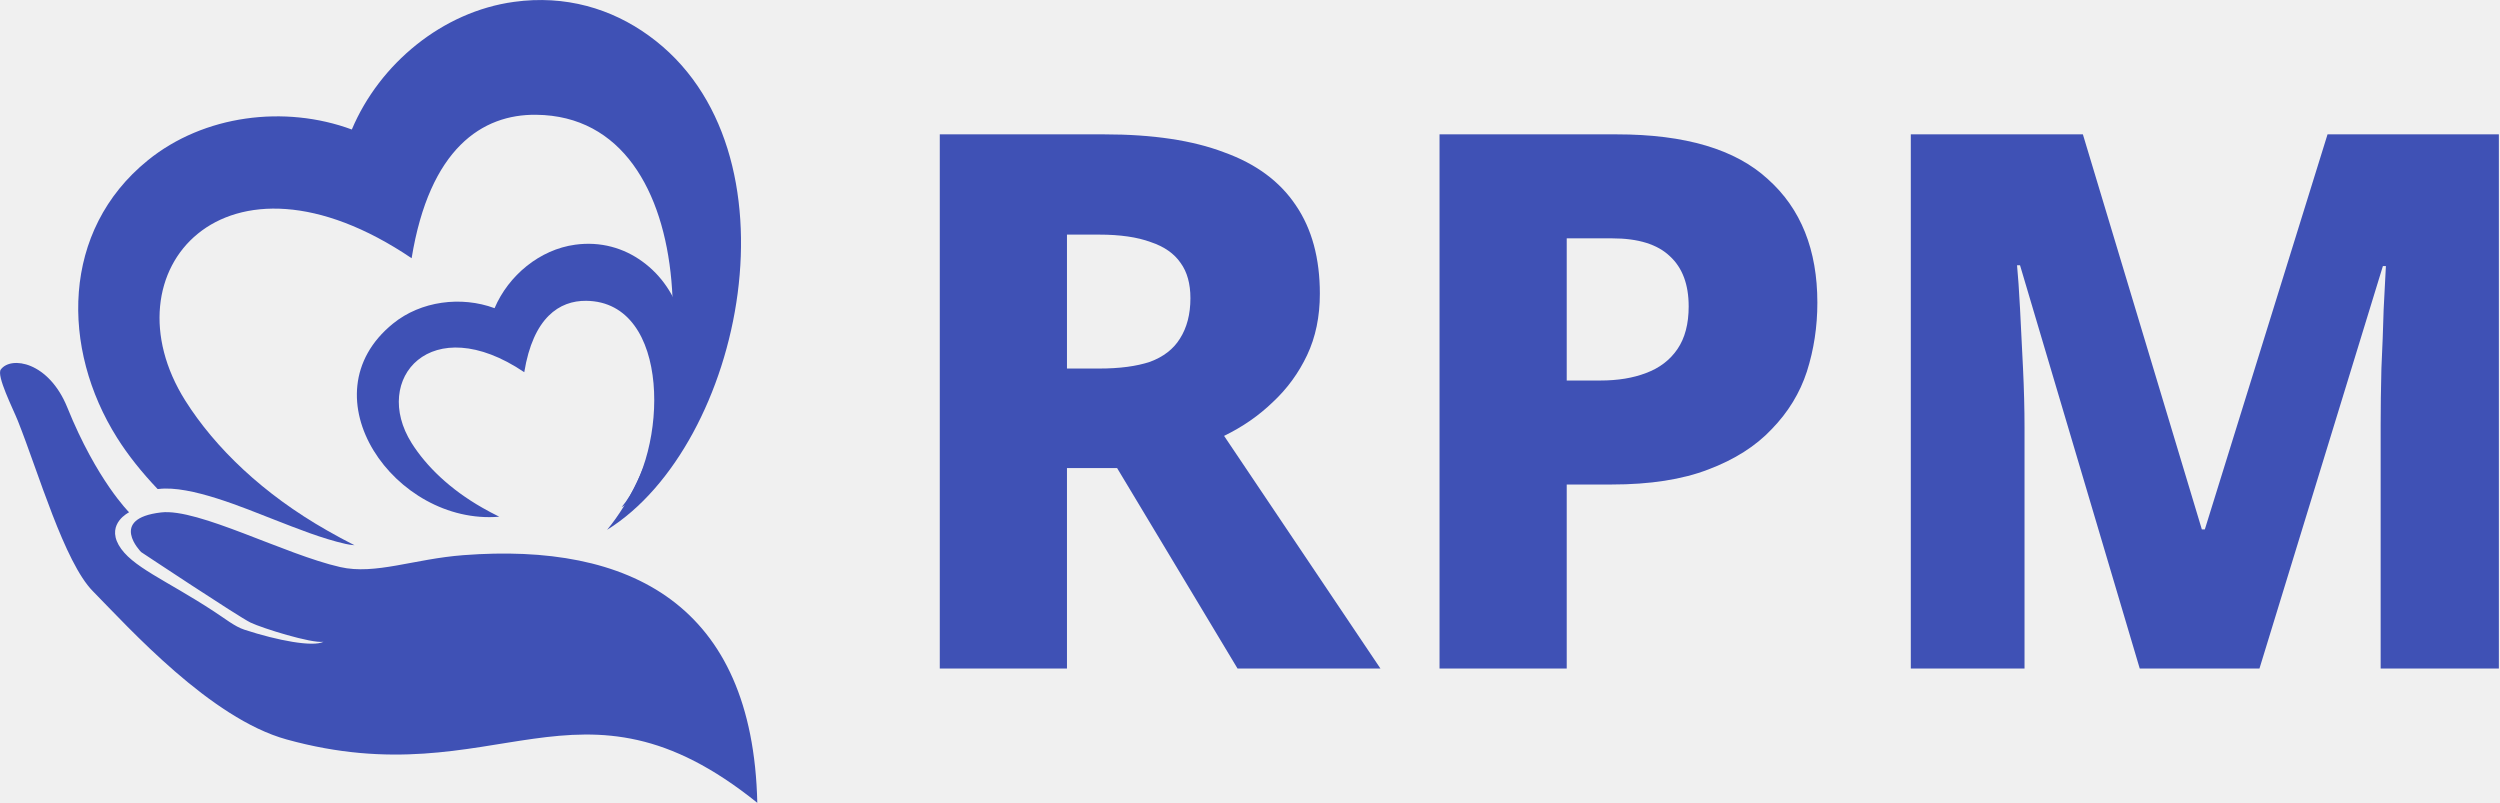
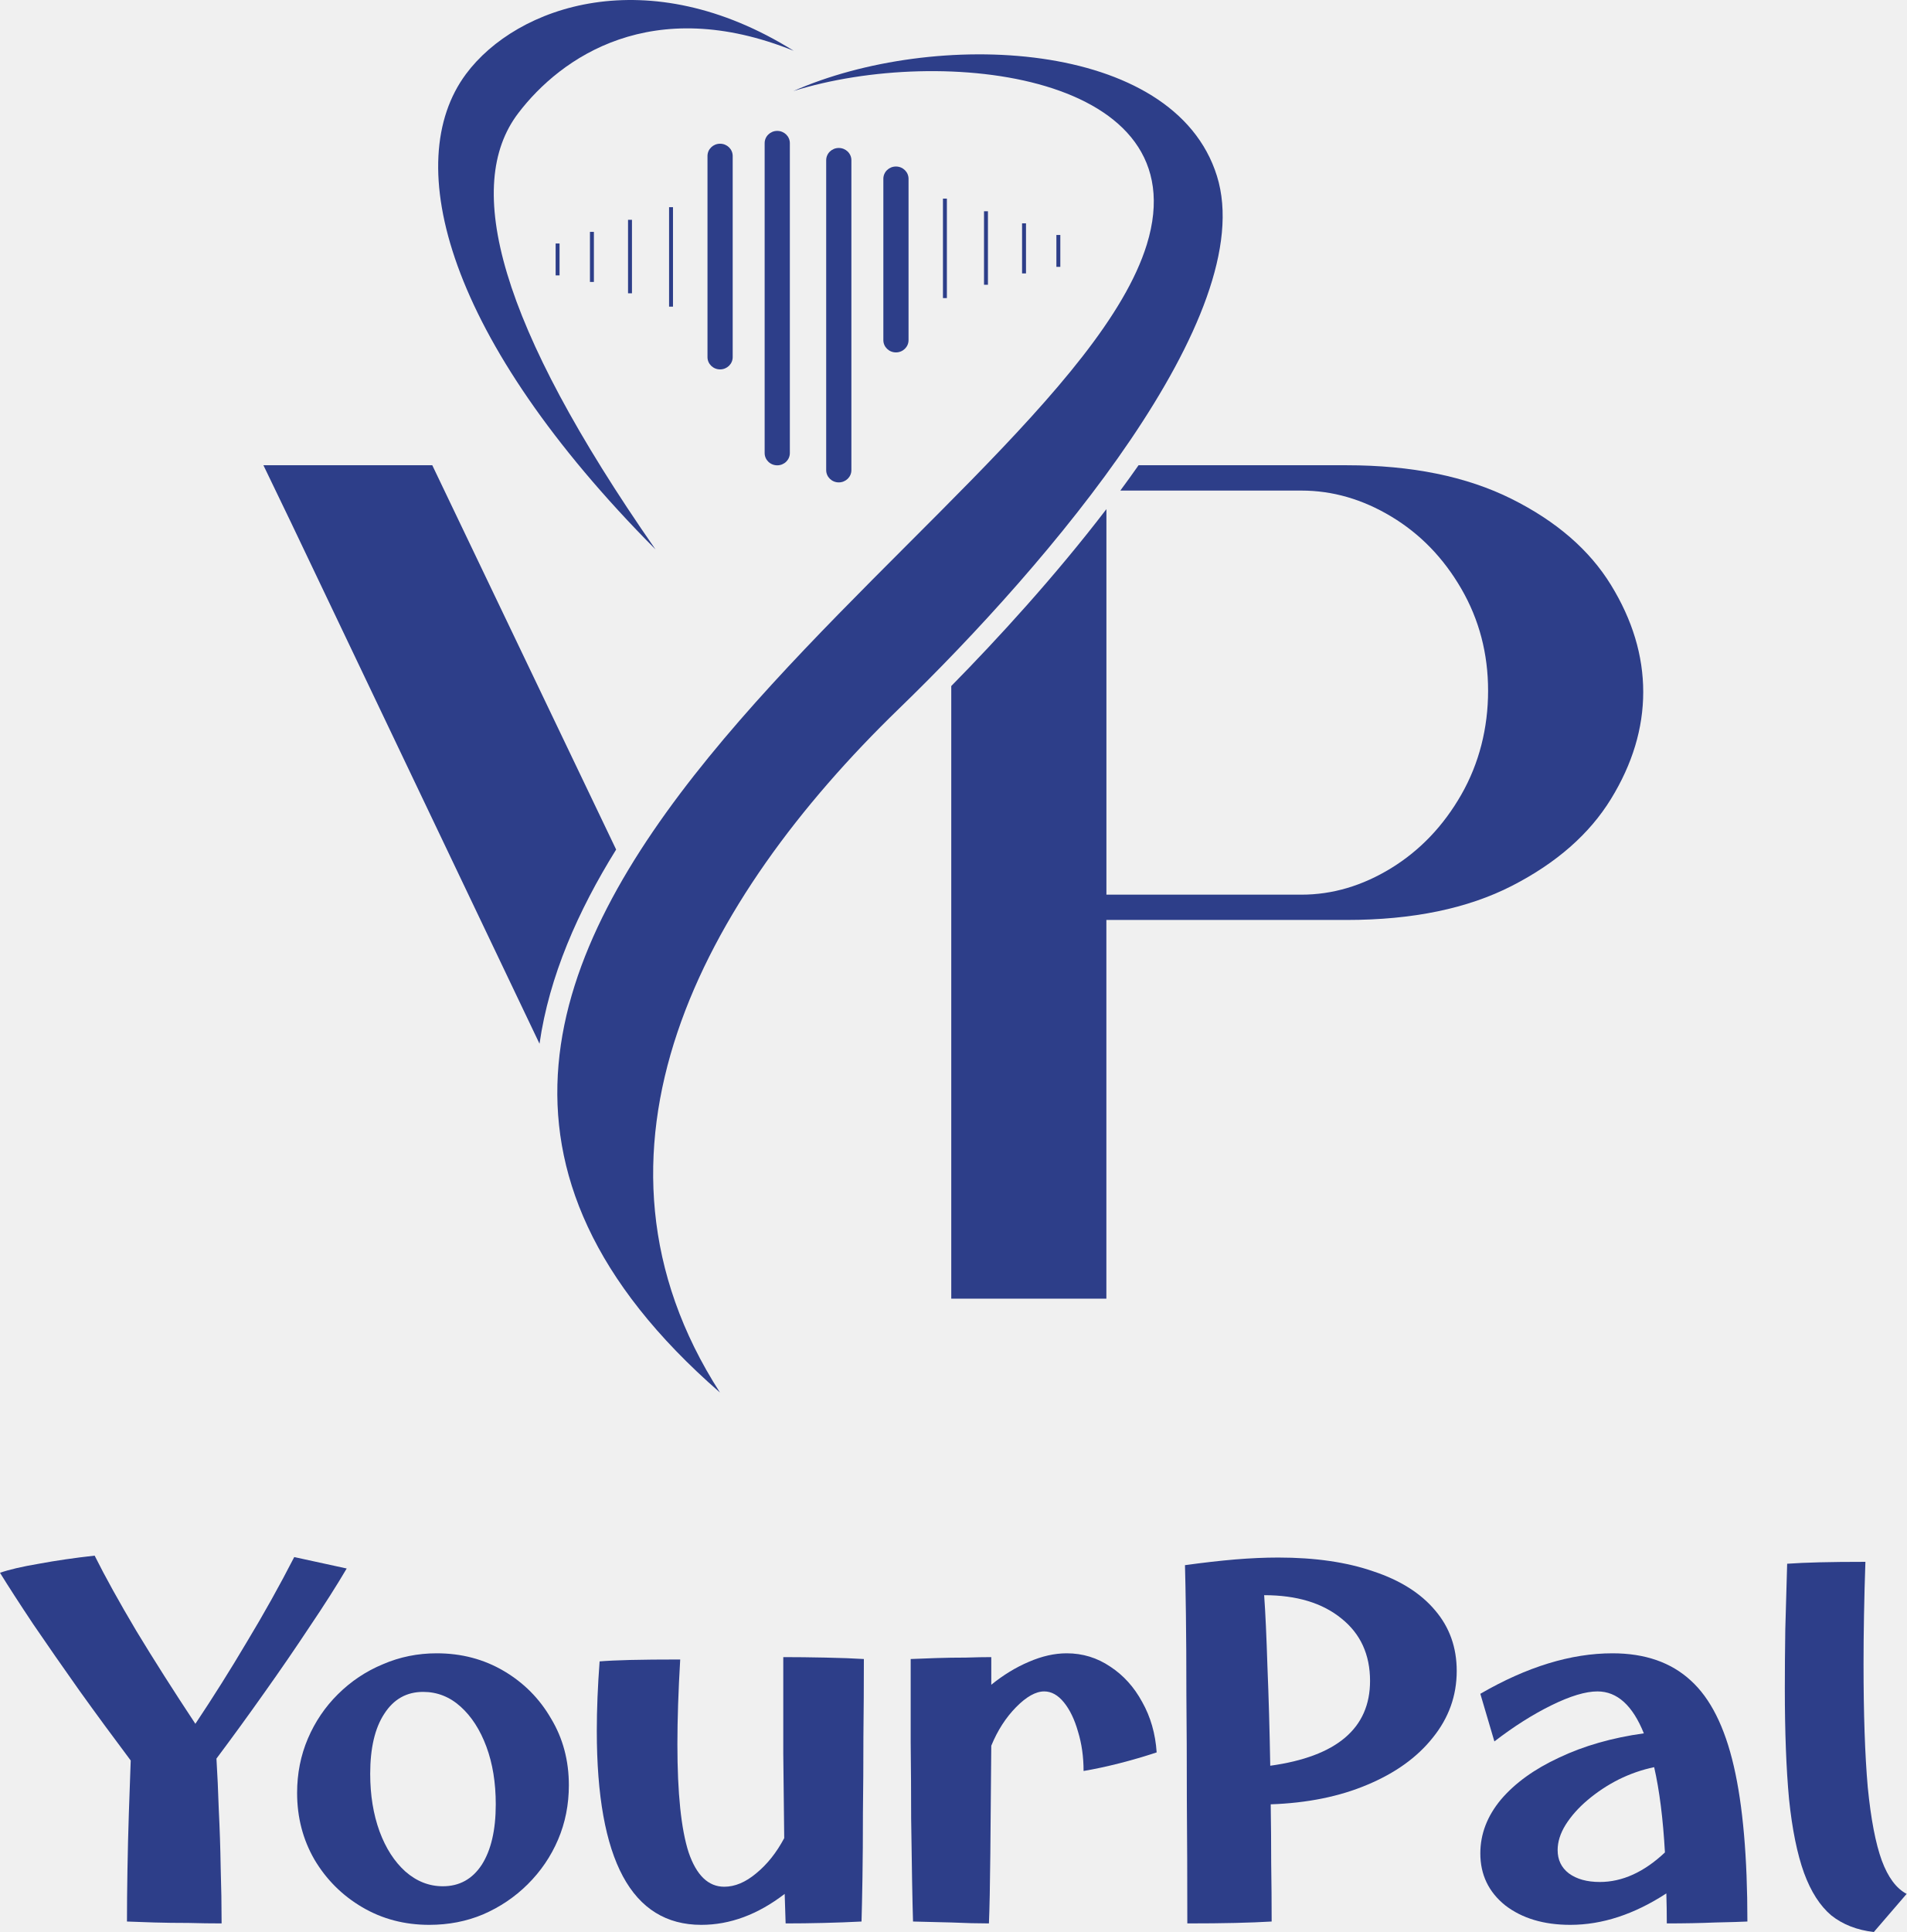
- <svg xmlns="http://www.w3.org/2000/svg" width="274" height="88" viewBox="0 0 274 88" fill="black">
-   <g clip-path="url(#clip0_1310_3357)">
-     <path d="M38.56 14.194C31.215 11.479 22.33 12.595 16.201 17.571C6.686 25.277 6.671 38.209 12.844 48C14.046 49.908 15.541 51.772 17.271 53.593H17.389C20.893 53.167 26.758 55.677 30.056 56.954C32.549 57.923 35.276 59.024 37.871 59.611C38.179 59.684 38.516 59.728 38.853 59.758C37.842 59.244 36.83 58.701 35.833 58.128C28.84 54.15 23.576 49.086 20.306 43.905C11.407 29.769 24.617 14.459 45.114 28.301C47.079 16.25 52.87 12.506 58.764 12.58C77.619 12.771 76.842 45.695 66.535 58.07C81.431 48.822 88.278 16.294 71.109 3.905C67.019 0.939 61.96 -0.573 56.33 0.205C48.501 1.277 41.61 6.972 38.56 14.194V14.194Z" fill="#3f51b5" />
-     <path fill-rule="evenodd" clip-rule="evenodd" d="M83 88C82.516 66.202 69.013 59.45 50.803 60.844C45.363 61.255 41.126 63.031 37.285 62.15C31.244 60.785 21.729 55.692 17.667 56.161C11.817 56.837 15.468 60.506 15.468 60.506C15.468 60.506 26.142 67.596 27.447 68.228C28.752 68.859 34.133 70.532 35.452 70.341C34.294 70.928 30.438 70.209 26.802 69.02C25.702 68.668 24.617 67.758 23.4 66.98C18.181 63.56 14.354 62.106 13.005 59.728C11.671 57.35 14.149 56.147 14.149 56.147C14.149 56.147 10.6 52.639 7.375 44.653C5.337 39.633 1.202 38.987 0.088 40.499C-0.411 41.174 1.422 44.785 1.95 46.106C4.223 51.802 7.052 61.637 10.19 64.807C14.163 68.844 23.063 78.738 31.405 81.042C54.527 87.442 63.295 72.117 83.015 88H83Z" fill="#3f51b5" />
-     <path d="M54.204 33.776C50.554 32.426 46.126 32.983 43.076 35.464C33.312 43.376 43.281 57.6 54.718 56.631C54.087 56.323 53.457 55.985 52.841 55.633C49.366 53.651 46.742 51.141 45.114 48.558C40.686 41.527 47.255 33.908 57.459 40.793C58.442 34.789 61.315 32.939 64.248 32.969C73.631 33.072 73.25 49.438 68.118 55.604C75.537 50.995 78.939 34.818 70.391 28.653C68.368 27.185 65.846 26.437 63.045 26.818C59.145 27.347 55.729 30.195 54.204 33.776V33.776Z" fill="#3f51b5" />
+ <svg xmlns="http://www.w3.org/2000/svg" width="152" height="154" viewBox="0 0 152 154" fill="none">
+   <g clip-path="url(#clip0_3830_16313)">
+     <path fill-rule="evenodd" clip-rule="evenodd" d="M63.226 7.266C75.149 3.519 95.626 5.894 91.424 19.495C84.49 41.942 16.595 75.476 57.398 111C45.089 91.878 55.889 71.763 71.677 56.479C83.652 44.886 100.466 25.085 97.016 14.027C93.594 3.056 74.434 2.303 63.226 7.269" fill="#2D3E89" />
+     <path fill-rule="evenodd" clip-rule="evenodd" d="M63.274 4.048C51.987 -0.5 44.72 4.548 41.314 9.024C36.918 14.798 39.702 25.755 52.258 43.795C35.565 26.995 31.913 12.95 37.148 5.902C41.193 0.457 51.673 -3.202 63.274 4.048Z" fill="#2D3E89" />
+     <path fill-rule="evenodd" clip-rule="evenodd" d="M23.189 41.627L43.011 83.197C43.78 77.822 46.077 72.614 49.12 67.718L34.462 37.085H21" fill="#2D3E89" />
+     <path fill-rule="evenodd" clip-rule="evenodd" d="M75.836 54.678V103.516H88.202V73.33H107.357C112.611 73.33 117.007 72.42 120.546 70.604C124.085 68.787 126.712 66.481 128.427 63.689C130.142 60.896 131 58.05 131 55.157C131 52.263 130.142 49.417 128.427 46.625C126.712 43.832 124.066 41.542 120.492 39.761C116.915 37.979 112.538 37.085 107.36 37.085H90.767C90.294 37.761 89.809 38.436 89.314 39.104H103.748C106.229 39.104 108.618 39.792 110.917 41.175C113.217 42.556 115.075 44.473 116.499 46.931C117.922 49.388 118.633 52.096 118.633 55.058C118.633 58.021 117.922 60.848 116.499 63.338C115.075 65.827 113.214 67.779 110.917 69.194C108.618 70.606 106.229 71.314 103.748 71.314H88.205V40.582C84.088 45.963 79.518 50.941 75.839 54.681" fill="#2D3E89" />
+     <path d="M57.407 11.456H57.406C56.852 11.456 56.402 11.893 56.402 12.433V28.468C56.402 29.007 56.852 29.445 57.406 29.445H57.407C57.962 29.445 58.411 29.007 58.411 28.468V12.433C58.411 11.893 57.962 11.456 57.407 11.456Z" fill="#2D3E89" />
+     <path d="M61.964 10.434H61.962C61.408 10.434 60.959 10.871 60.959 11.411V36.114C60.959 36.654 61.408 37.091 61.962 37.091H61.964C62.518 37.091 62.968 36.654 62.968 36.114V11.411C62.968 10.871 62.518 10.434 61.964 10.434Z" fill="#2D3E89" />
+     <path d="M71.427 13.273H71.425C70.871 13.273 70.422 13.71 70.422 14.25V27.113C70.422 27.652 70.871 28.09 71.425 28.09H71.427C71.981 28.09 72.43 27.652 72.43 27.113V14.25C72.43 13.71 71.981 13.273 71.427 13.273Z" fill="#2D3E89" />
+     <path d="M66.87 11.795H66.868C66.314 11.795 65.865 12.232 65.865 12.772V37.475C65.865 38.015 66.314 38.452 66.868 38.452H66.87C67.424 38.452 67.874 38.015 67.874 37.475V12.772C67.874 12.232 67.424 11.795 66.87 11.795Z" fill="#2D3E89" />
+     <path d="M53.339 24.443H53.652V16.514H53.339V24.443Z" fill="#2D3E89" />
+     <path d="M50.068 23.379H50.381V17.521H50.068V23.379Z" fill="#2D3E89" />
+     <path d="M47.032 22.474H47.346V18.483H47.032V22.474Z" fill="#2D3E89" />
+     <path d="M44.296 21.951H44.609V19.409H44.296V21.951Z" fill="#2D3E89" />
+     <path d="M75.487 15.832H75.174V23.761H75.487V15.832Z" fill="#2D3E89" />
+     <path d="M78.76 16.84H78.447V22.698H78.76V16.84Z" fill="#2D3E89" />
+     <path d="M81.794 17.803H81.481V21.794H81.794V17.803Z" fill="#2D3E89" />
+     <path d="M84.53 18.73H84.217V21.271H84.53V18.73Z" fill="#2D3E89" />
  </g>
-   <path d="M121.04 14.726C126.343 14.726 130.716 15.382 134.16 16.694C137.659 17.951 140.283 19.892 142.032 22.516C143.781 25.085 144.656 28.311 144.656 32.192C144.656 34.707 144.191 36.948 143.262 38.916C142.333 40.884 141.075 42.606 139.49 44.082C137.959 45.558 136.183 46.788 134.16 47.772L151.298 73.274H135.636L122.434 51.298H116.94V73.274H103V14.726H121.04ZM120.466 25.714H116.94V40.392H120.466C122.707 40.392 124.566 40.146 126.042 39.654C127.518 39.107 128.611 38.26 129.322 37.112C130.087 35.909 130.47 34.433 130.47 32.684C130.47 31.099 130.115 29.814 129.404 28.83C128.693 27.791 127.6 27.026 126.124 26.534C124.648 25.987 122.762 25.714 120.466 25.714Z" fill="#3f51b5" />
-   <path d="M177.207 14.726C184.697 14.726 190.218 16.366 193.771 19.646C197.379 22.871 199.183 27.381 199.183 33.176C199.183 35.8 198.801 38.315 198.035 40.72C197.27 43.071 195.985 45.175 194.181 47.034C192.432 48.893 190.109 50.369 187.211 51.462C184.369 52.555 180.843 53.102 176.633 53.102H171.713V73.274H157.773V14.726H177.207ZM176.715 26.124H171.713V41.704H175.403C177.317 41.704 178.984 41.431 180.405 40.884C181.881 40.337 183.029 39.463 183.849 38.26C184.669 37.057 185.079 35.499 185.079 33.586C185.079 31.181 184.396 29.349 183.029 28.092C181.663 26.78 179.558 26.124 176.715 26.124Z" fill="#3f51b5" />
-   <path d="M234.516 73.274L221.396 29.076H221.068C221.177 30.169 221.286 31.755 221.396 33.832C221.505 35.855 221.614 38.041 221.724 40.392C221.833 42.688 221.888 44.847 221.888 46.87V73.274H209.424V14.726H228.284L241.322 58.022H241.65L255.098 14.726H273.876V73.274H260.92V46.542C260.92 44.683 260.947 42.633 261.002 40.392C261.111 38.096 261.193 35.937 261.248 33.914C261.357 31.837 261.439 30.251 261.494 29.158H261.166L247.636 73.274H234.516Z" fill="#3f51b5" />
+   <path d="M17.667 153.316C16.846 153.316 15.962 153.304 15.015 153.278C14.069 153.278 13.16 153.266 12.289 153.241C11.442 153.215 10.72 153.19 10.122 153.165C10.122 151.949 10.135 150.595 10.16 149.101C10.185 147.582 10.222 146.063 10.272 144.544C10.322 143 10.371 141.595 10.421 140.329C9.052 138.506 7.694 136.658 6.35 134.785C5.005 132.886 3.773 131.114 2.652 129.468C1.556 127.823 0.672 126.456 0 125.367C0.722 125.114 1.756 124.873 3.1 124.646C4.47 124.392 5.951 124.177 7.545 124C8.392 125.696 9.5 127.696 10.869 130C12.264 132.304 13.833 134.772 15.576 137.405C16.995 135.278 18.365 133.101 19.684 130.873C21.029 128.646 22.287 126.392 23.457 124.114L27.64 125.025C26.819 126.418 25.835 127.962 24.69 129.658C23.569 131.354 22.361 133.114 21.066 134.937C19.797 136.734 18.526 138.481 17.256 140.177C17.331 141.392 17.393 142.759 17.443 144.278C17.518 145.772 17.568 147.304 17.593 148.873C17.642 150.418 17.667 151.899 17.667 153.316Z" fill="#2D3E89" />
+   <path d="M34.219 153.43C32.252 153.43 30.472 152.962 28.878 152.025C27.285 151.089 26.015 149.823 25.068 148.228C24.147 146.633 23.686 144.861 23.686 142.911C23.686 141.367 23.973 139.924 24.545 138.582C25.118 137.241 25.915 136.063 26.936 135.051C27.982 134.013 29.177 133.215 30.522 132.658C31.866 132.076 33.298 131.785 34.817 131.785C36.784 131.785 38.565 132.253 40.158 133.19C41.752 134.127 43.01 135.392 43.931 136.987C44.877 138.557 45.35 140.329 45.35 142.304C45.35 143.848 45.064 145.291 44.491 146.633C43.919 147.975 43.109 149.165 42.063 150.203C41.042 151.215 39.86 152.013 38.515 152.595C37.195 153.152 35.763 153.43 34.219 153.43ZM35.303 150.354C36.623 150.354 37.656 149.785 38.403 148.646C39.15 147.481 39.523 145.873 39.523 143.823C39.523 142.101 39.275 140.57 38.776 139.228C38.278 137.886 37.594 136.823 36.722 136.038C35.85 135.253 34.855 134.861 33.734 134.861C32.414 134.861 31.381 135.443 30.634 136.608C29.887 137.747 29.513 139.342 29.513 141.392C29.513 143.089 29.762 144.62 30.26 145.987C30.758 147.329 31.443 148.392 32.315 149.177C33.211 149.962 34.207 150.354 35.303 150.354Z" fill="#2D3E89" />
+   <path d="M55.908 153.43C50.355 153.43 47.578 148.278 47.578 137.975C47.578 136.253 47.653 134.405 47.802 132.43C48.4 132.38 49.209 132.342 50.23 132.316C51.276 132.291 52.608 132.278 54.227 132.278C54.078 134.81 54.003 137.063 54.003 139.038C54.003 142.937 54.302 145.81 54.899 147.658C55.522 149.481 56.468 150.392 57.738 150.392C58.585 150.392 59.431 150.038 60.278 149.329C61.15 148.62 61.897 147.684 62.519 146.519C62.494 144.519 62.469 142.278 62.444 139.797C62.444 137.291 62.444 134.722 62.444 132.089C63.465 132.089 64.586 132.101 65.806 132.127C67.051 132.152 68.072 132.19 68.869 132.241C68.869 134.291 68.856 136.367 68.832 138.468C68.832 140.57 68.819 142.582 68.794 144.506C68.794 146.43 68.782 148.152 68.757 149.671C68.732 151.165 68.707 152.329 68.682 153.165C67.711 153.215 66.703 153.253 65.657 153.278C64.611 153.304 63.602 153.316 62.631 153.316C62.606 152.709 62.581 151.924 62.556 150.962C60.415 152.608 58.199 153.43 55.908 153.43Z" fill="#2D3E89" />
+   <path d="M78.839 153.316C77.967 153.316 76.971 153.291 75.851 153.241C74.755 153.215 73.734 153.19 72.788 153.165C72.763 152.405 72.738 151.316 72.713 149.899C72.688 148.481 72.663 146.835 72.638 144.962C72.638 143.063 72.626 141.038 72.601 138.886C72.601 136.709 72.601 134.494 72.601 132.241C73.149 132.215 73.821 132.19 74.618 132.165C75.415 132.139 76.212 132.127 77.009 132.127C77.805 132.101 78.478 132.089 79.026 132.089C79.026 132.823 79.026 133.557 79.026 134.291C79.997 133.506 80.993 132.899 82.014 132.468C83.06 132.013 84.068 131.785 85.039 131.785C86.309 131.785 87.467 132.139 88.513 132.848C89.559 133.532 90.406 134.468 91.053 135.658C91.725 136.848 92.111 138.19 92.211 139.684C91.215 140.013 90.219 140.304 89.223 140.557C88.227 140.81 87.28 141.013 86.384 141.165C86.384 140.025 86.234 138.975 85.936 138.013C85.662 137.051 85.288 136.278 84.815 135.696C84.342 135.114 83.819 134.823 83.246 134.823C82.574 134.823 81.827 135.241 81.005 136.076C80.184 136.911 79.524 137.937 79.026 139.152C79.001 142.367 78.976 145.241 78.951 147.772C78.926 150.278 78.889 152.127 78.839 153.316Z" fill="#2D3E89" />
+   <path d="M94.655 153.316C94.655 149.823 94.642 146.544 94.617 143.481C94.617 140.392 94.605 137.595 94.58 135.089C94.58 132.582 94.568 130.443 94.543 128.671C94.518 126.899 94.493 125.595 94.468 124.759C95.937 124.557 97.269 124.405 98.465 124.304C99.685 124.203 100.83 124.152 101.901 124.152C104.839 124.152 107.367 124.519 109.483 125.253C111.625 125.962 113.268 127 114.414 128.367C115.559 129.709 116.132 131.316 116.132 133.19C116.132 135.165 115.497 136.937 114.227 138.506C112.982 140.076 111.239 141.329 108.998 142.266C106.782 143.203 104.217 143.722 101.303 143.823C101.328 145.392 101.341 146.962 101.341 148.532C101.366 150.101 101.378 151.646 101.378 153.165C100.531 153.215 99.56 153.253 98.465 153.278C97.394 153.304 96.124 153.316 94.655 153.316ZM100.78 127.152C100.88 128.544 100.967 130.443 101.042 132.848C101.142 135.253 101.216 137.886 101.266 140.747C106.57 140.013 109.222 137.759 109.222 133.987C109.222 131.886 108.462 130.228 106.944 129.013C105.425 127.772 103.37 127.152 100.78 127.152Z" fill="#2D3E89" />
+   <path d="M125.186 153.43C123.069 153.43 121.339 152.911 119.994 151.873C118.674 150.81 118.014 149.43 118.014 147.734C118.014 146.19 118.562 144.759 119.658 143.443C120.778 142.127 122.322 141.013 124.289 140.101C126.257 139.165 128.51 138.519 131.05 138.165C130.154 135.937 128.921 134.823 127.352 134.823C126.406 134.823 125.186 135.19 123.692 135.924C122.198 136.658 120.679 137.62 119.135 138.81L118.014 135.013C121.725 132.861 125.236 131.785 128.547 131.785C131.137 131.785 133.216 132.506 134.785 133.949C136.354 135.367 137.499 137.646 138.222 140.785C138.944 143.899 139.305 148.025 139.305 153.165C138.832 153.19 137.985 153.215 136.765 153.241C135.57 153.291 134.275 153.316 132.88 153.316C132.88 152.506 132.868 151.709 132.843 150.924C130.278 152.595 127.726 153.43 125.186 153.43ZM124.177 147.468C124.177 148.253 124.476 148.873 125.074 149.329C125.696 149.785 126.518 150.013 127.539 150.013C129.332 150.013 131.062 149.228 132.731 147.658C132.581 144.975 132.295 142.709 131.872 140.861C130.901 141.063 129.954 141.392 129.033 141.848C128.137 142.304 127.315 142.848 126.568 143.481C125.846 144.089 125.26 144.747 124.812 145.456C124.389 146.139 124.177 146.81 124.177 147.468Z" fill="#2D3E89" />
+   <path d="M148.713 124.494C148.663 125.937 148.626 127.354 148.601 128.747C148.576 130.139 148.564 131.43 148.564 132.62C148.564 136.62 148.676 139.899 148.9 142.456C149.149 144.987 149.522 146.937 150.02 148.304C150.518 149.646 151.178 150.532 152 150.962L149.385 154C148.041 153.848 146.908 153.405 145.986 152.671C145.09 151.911 144.368 150.785 143.82 149.291C143.272 147.772 142.874 145.81 142.625 143.405C142.401 141 142.289 138.063 142.289 134.595C142.289 133.152 142.301 131.582 142.326 129.886C142.376 128.165 142.425 126.418 142.475 124.646C143.197 124.595 144.057 124.557 145.053 124.532C146.049 124.506 147.269 124.494 148.713 124.494Z" fill="#2D3E89" />
  <defs>
-     <clipPath id="clip0_1310_3357">
-       <rect width="83" height="88" fill="#3f51b5" />
+     <clipPath id="clip0_3830_16313">
+       <rect width="110" height="111" fill="white" transform="translate(21)" />
    </clipPath>
  </defs>
</svg>
